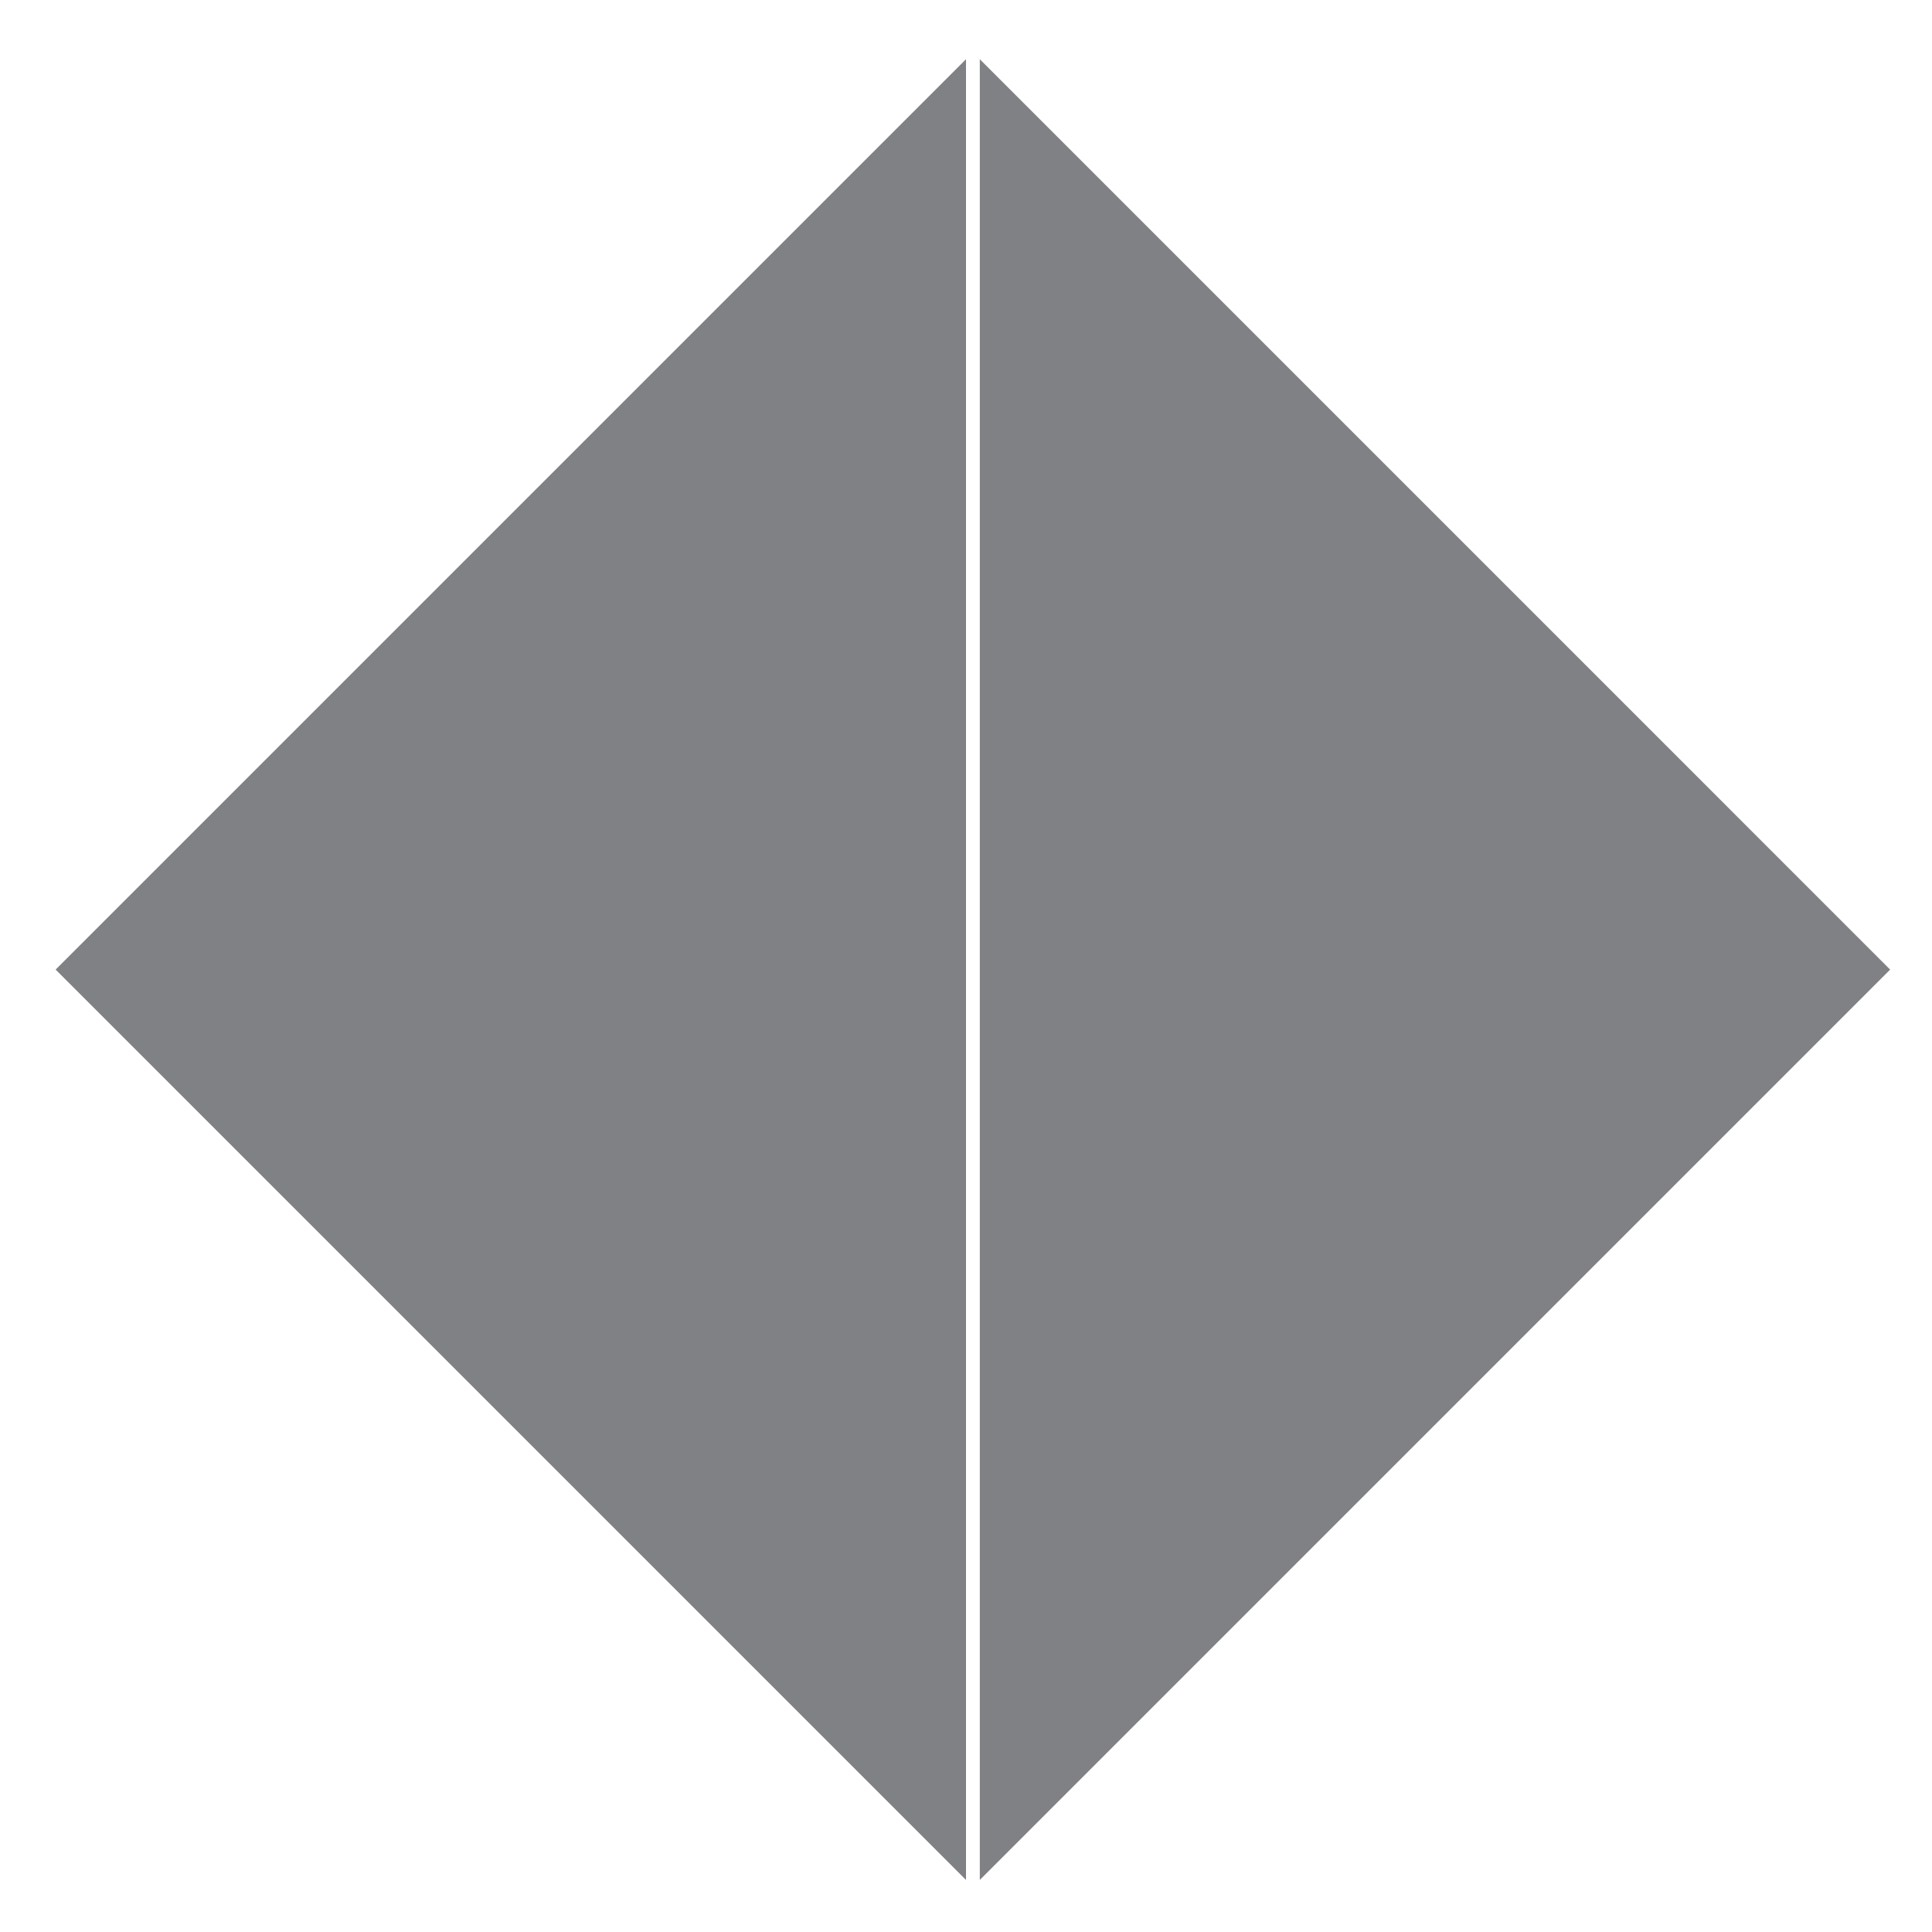
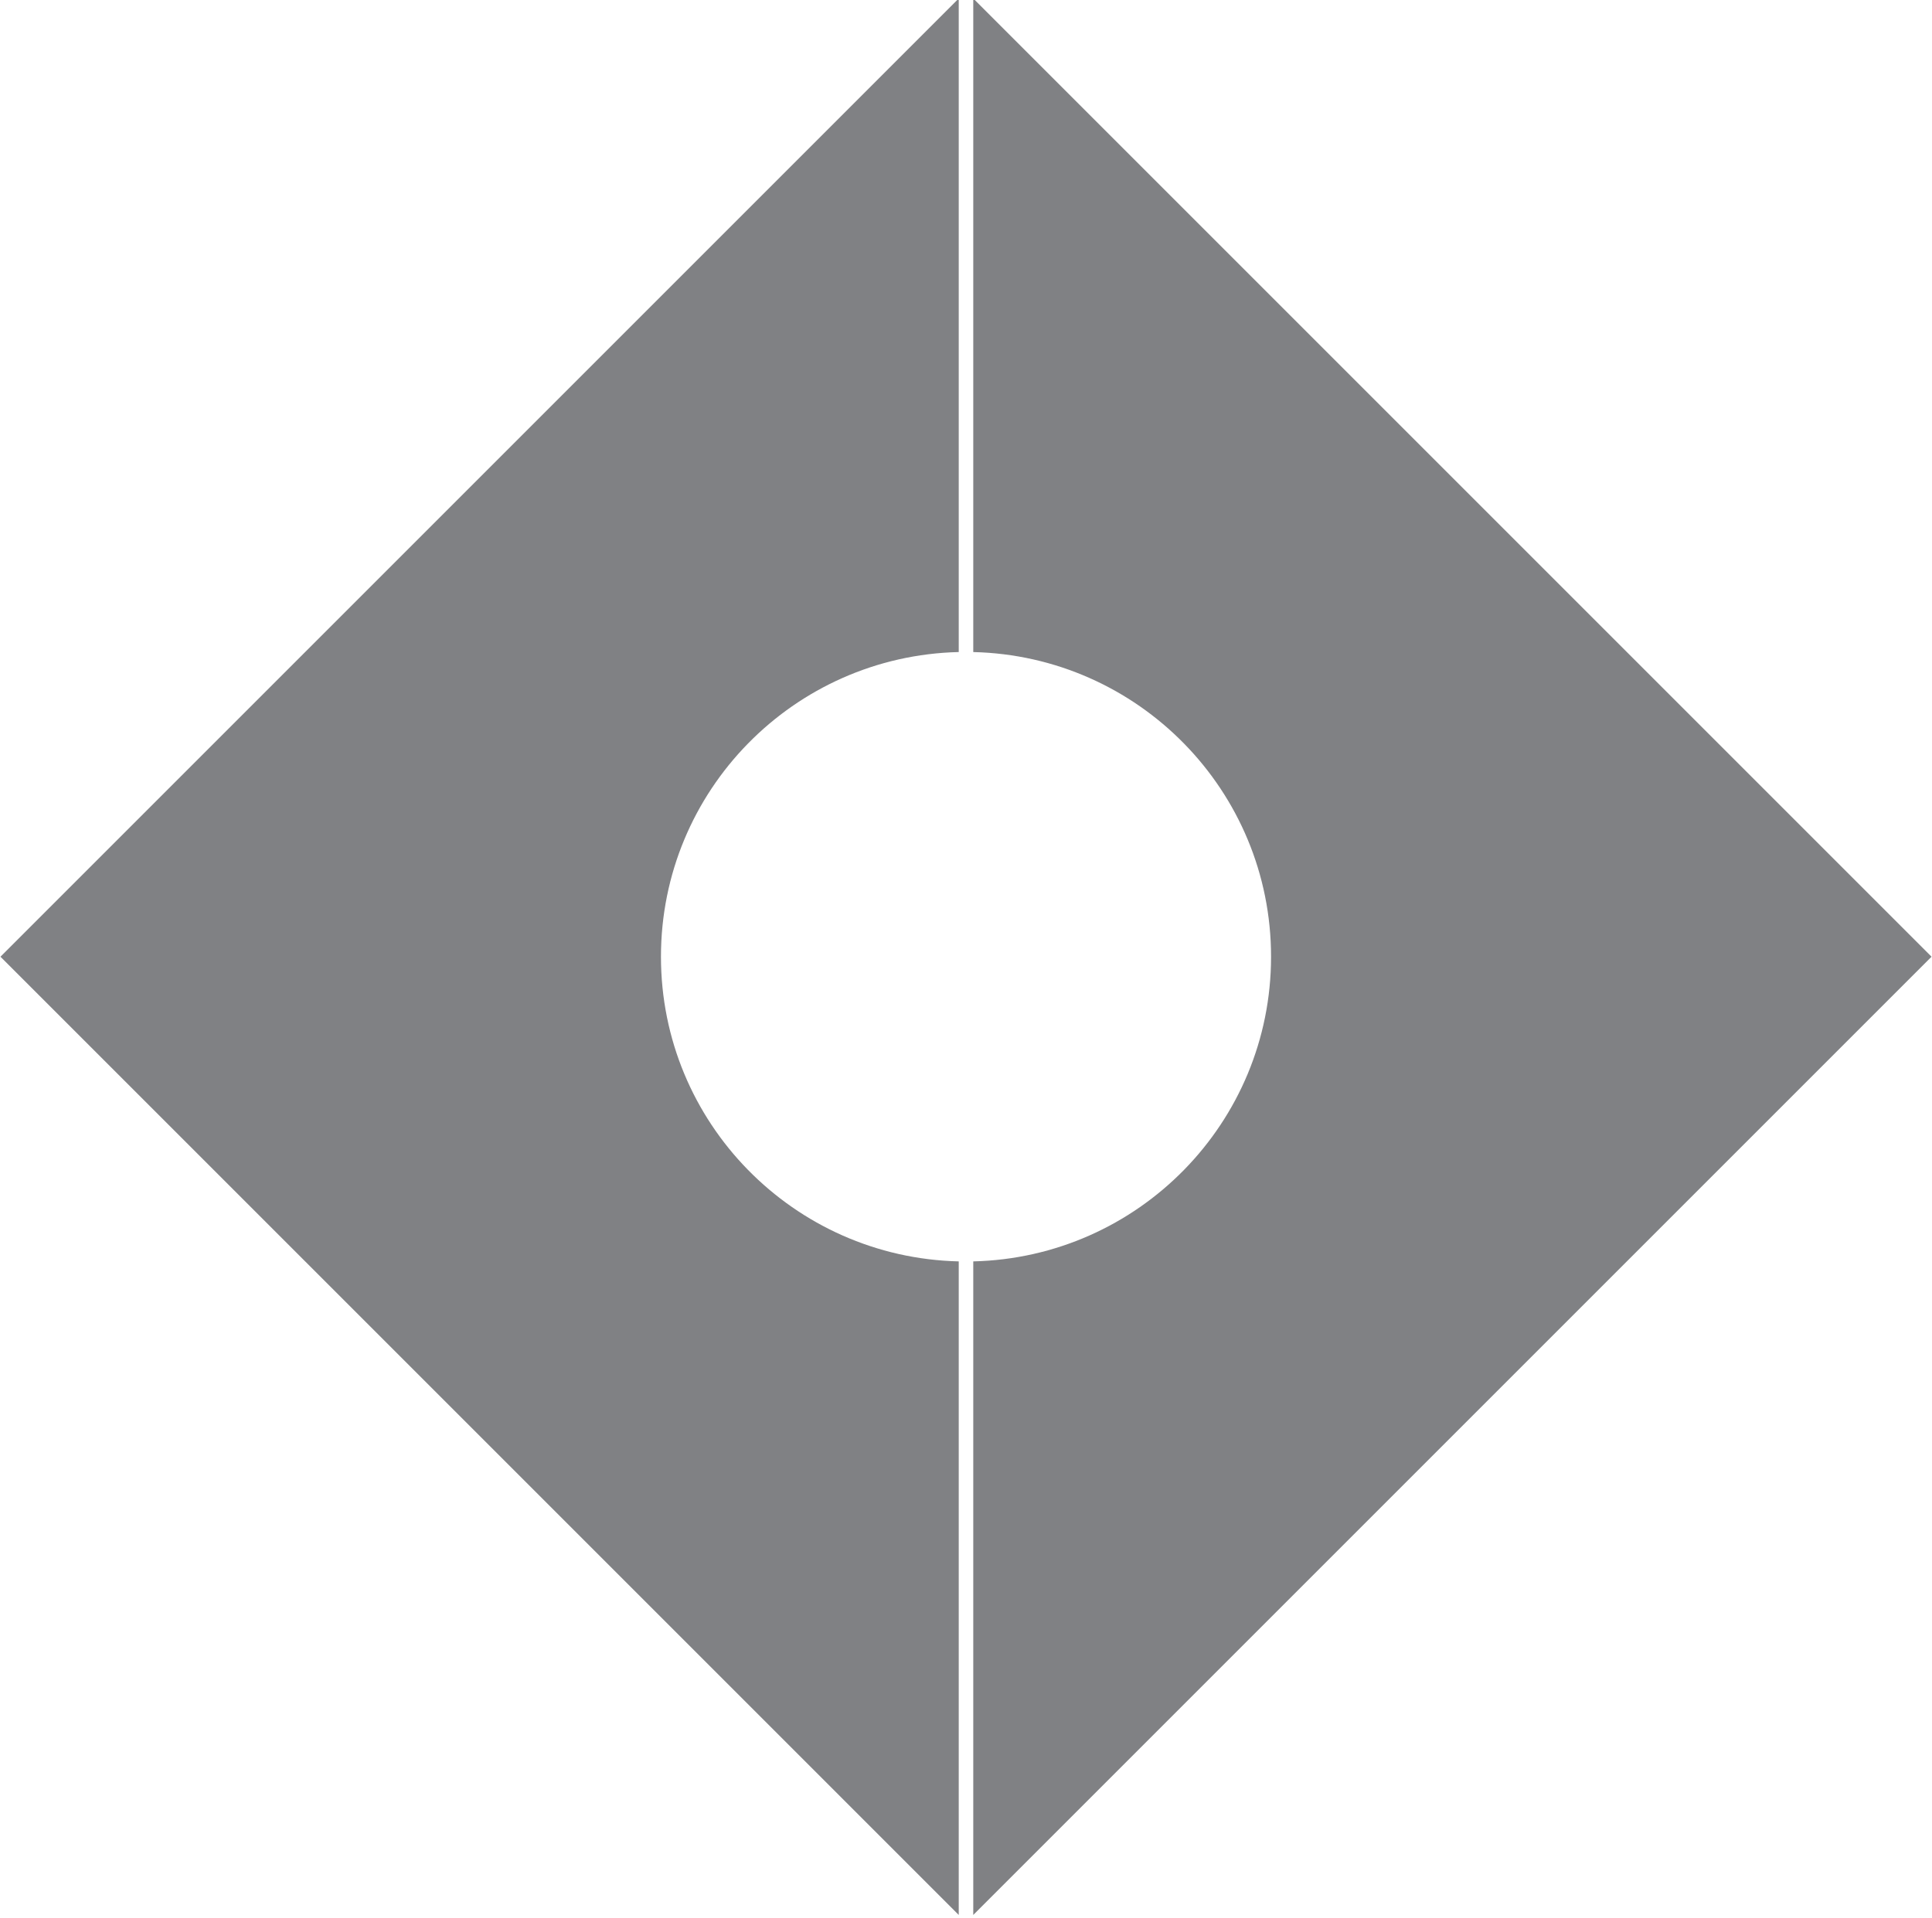
- <svg xmlns="http://www.w3.org/2000/svg" version="1.1" id="Layer_1" x="0px" y="0px" width="140px" height="140px" viewBox="0 0 140 140" enable-background="new 0 0 140 140" xml:space="preserve">
-   <polygon fill="#808184" points="70,4.291 4.031,70.26 70,136.229 " />
-   <polygon fill="#808184" points="71,136.228 136.967,70.26 71,4.292 " />
+ <svg xmlns="http://www.w3.org/2000/svg" version="1.1" id="Layer_1" x="0px" y="0px" width="133px" height="132px" viewBox="0 0 133 132" enable-background="new 0 0 133 132" xml:space="preserve">
+   <g>
+     <path fill="#808184" d="M87.5,65.864c0,11.429-9.135,20.706-20.5,20.975v44.994l65.968-65.969L67-0.104V44.89   C78.365,45.158,87.5,54.436,87.5,65.864z" />
+     <path fill="#808184" d="M45.501,65.864c0-11.429,9.135-20.707,20.499-20.975V-0.104L0.032,65.864L66,131.833V86.839   C54.636,86.57,45.501,77.293,45.501,65.864z" />
+   </g>
</svg>
